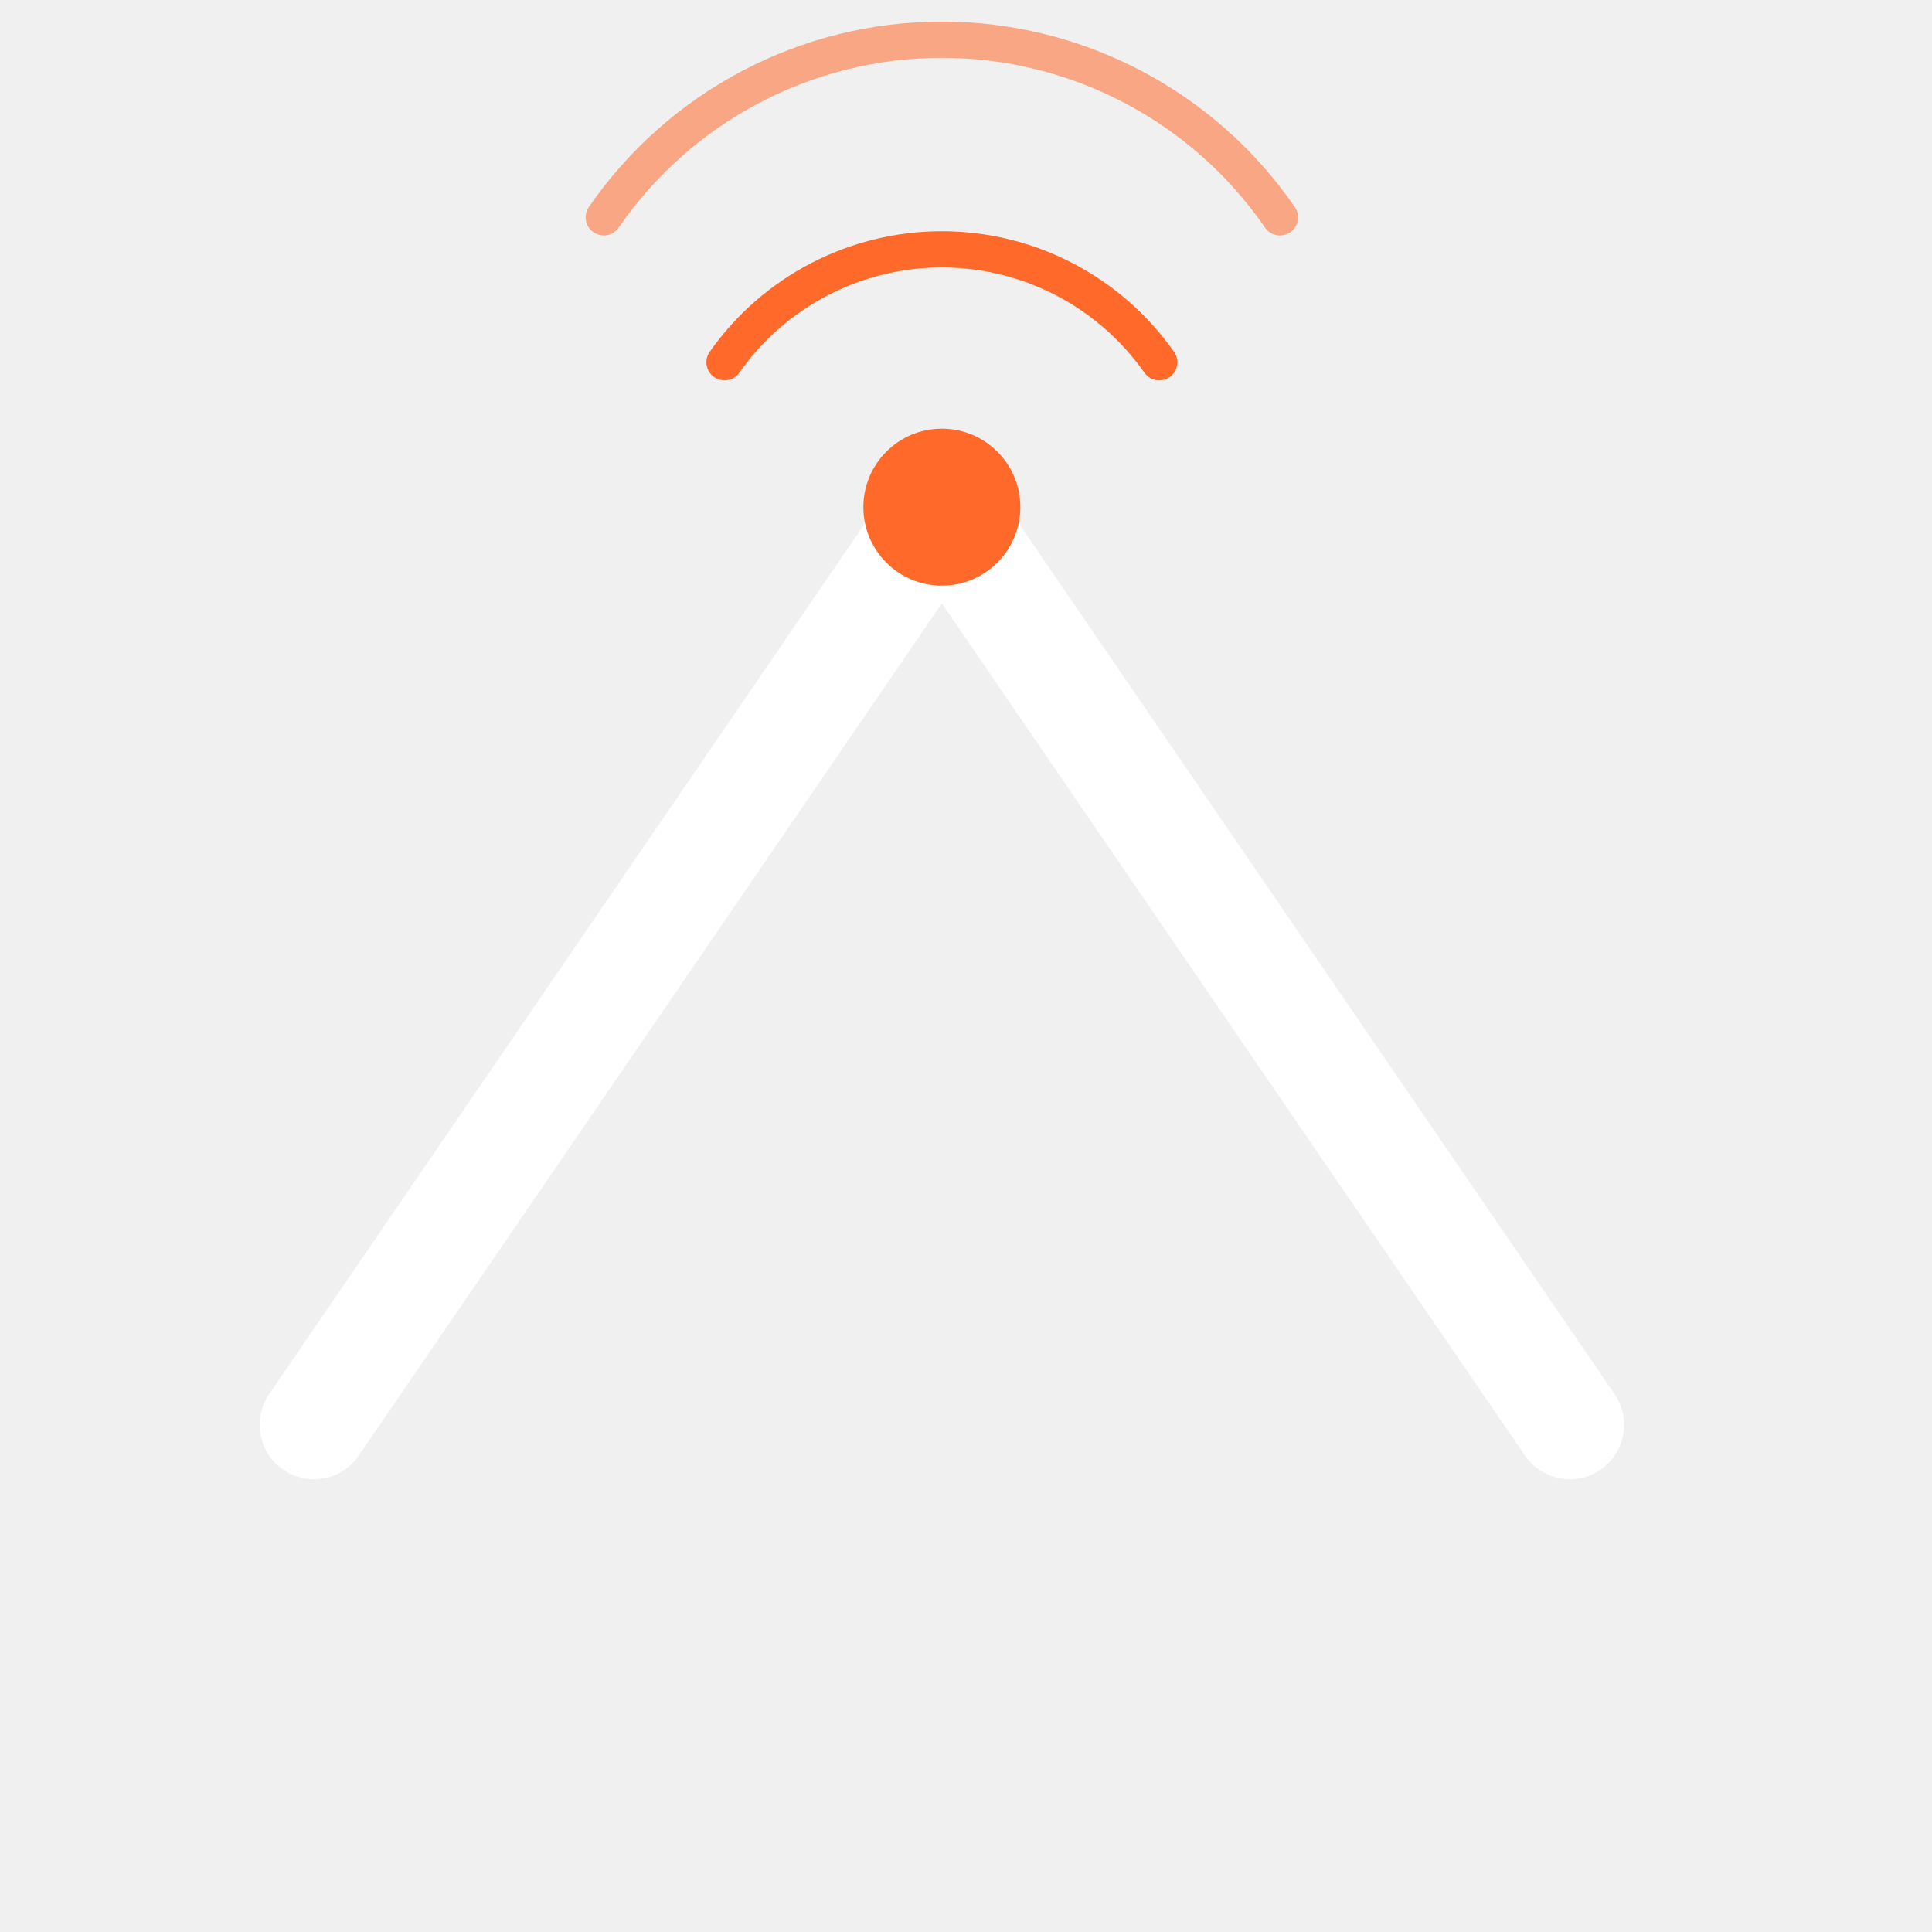
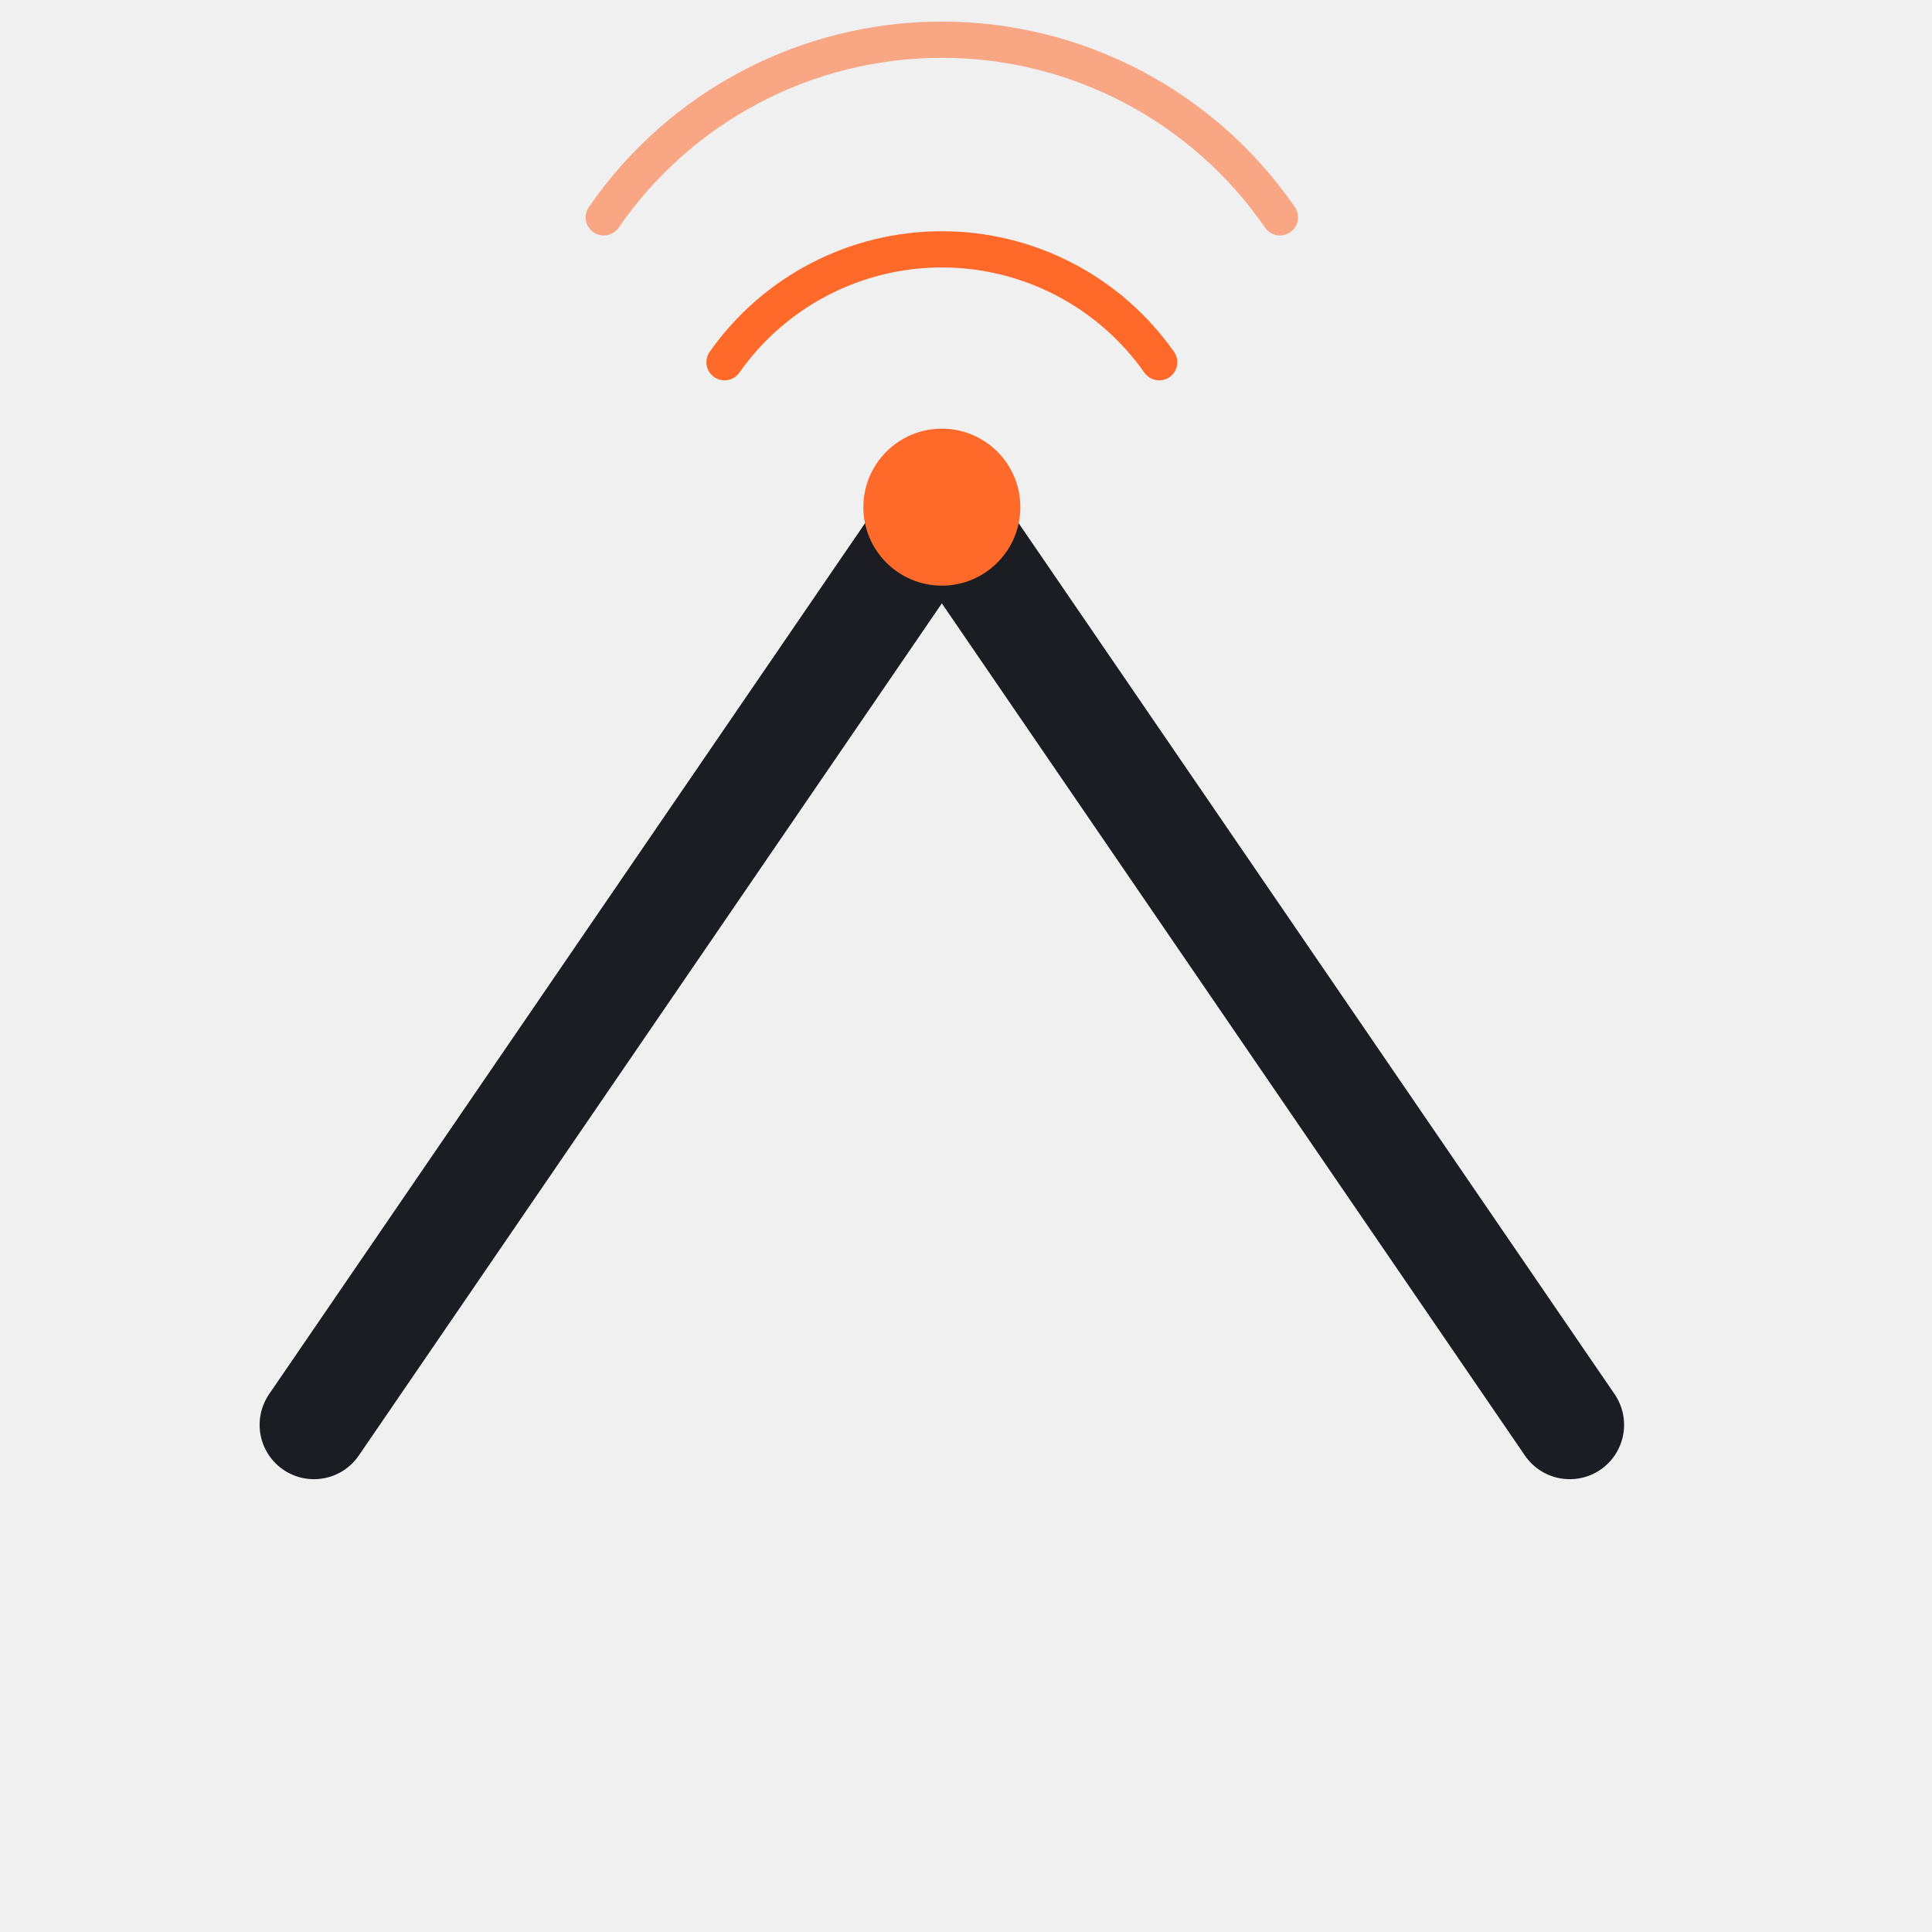
<svg xmlns="http://www.w3.org/2000/svg" viewBox="0 0 160 160" width="160" height="160">
-   <polyline points="26,118 78,42 130,118" fill="none" stroke="#FFFFFF" stroke-width="9" stroke-linecap="round" stroke-linejoin="round" />
+   <polyline points="26,118 78,42 130,118" fill="none" stroke="#1B1D23" stroke-width="9" stroke-linecap="round" stroke-linejoin="round" />
  <path d="M 60 30 A 22 22 0 0 1 96 30" fill="none" stroke="#FF6A2B" stroke-width="3" stroke-linecap="round" />
  <path d="M 50 18 A 34 34 0 0 1 106 18" fill="none" stroke="#FF6A2B" stroke-width="3" stroke-linecap="round" opacity="0.55" />
  <circle cx="78" cy="42" r="6.5" fill="#FF6A2B" />
</svg>
